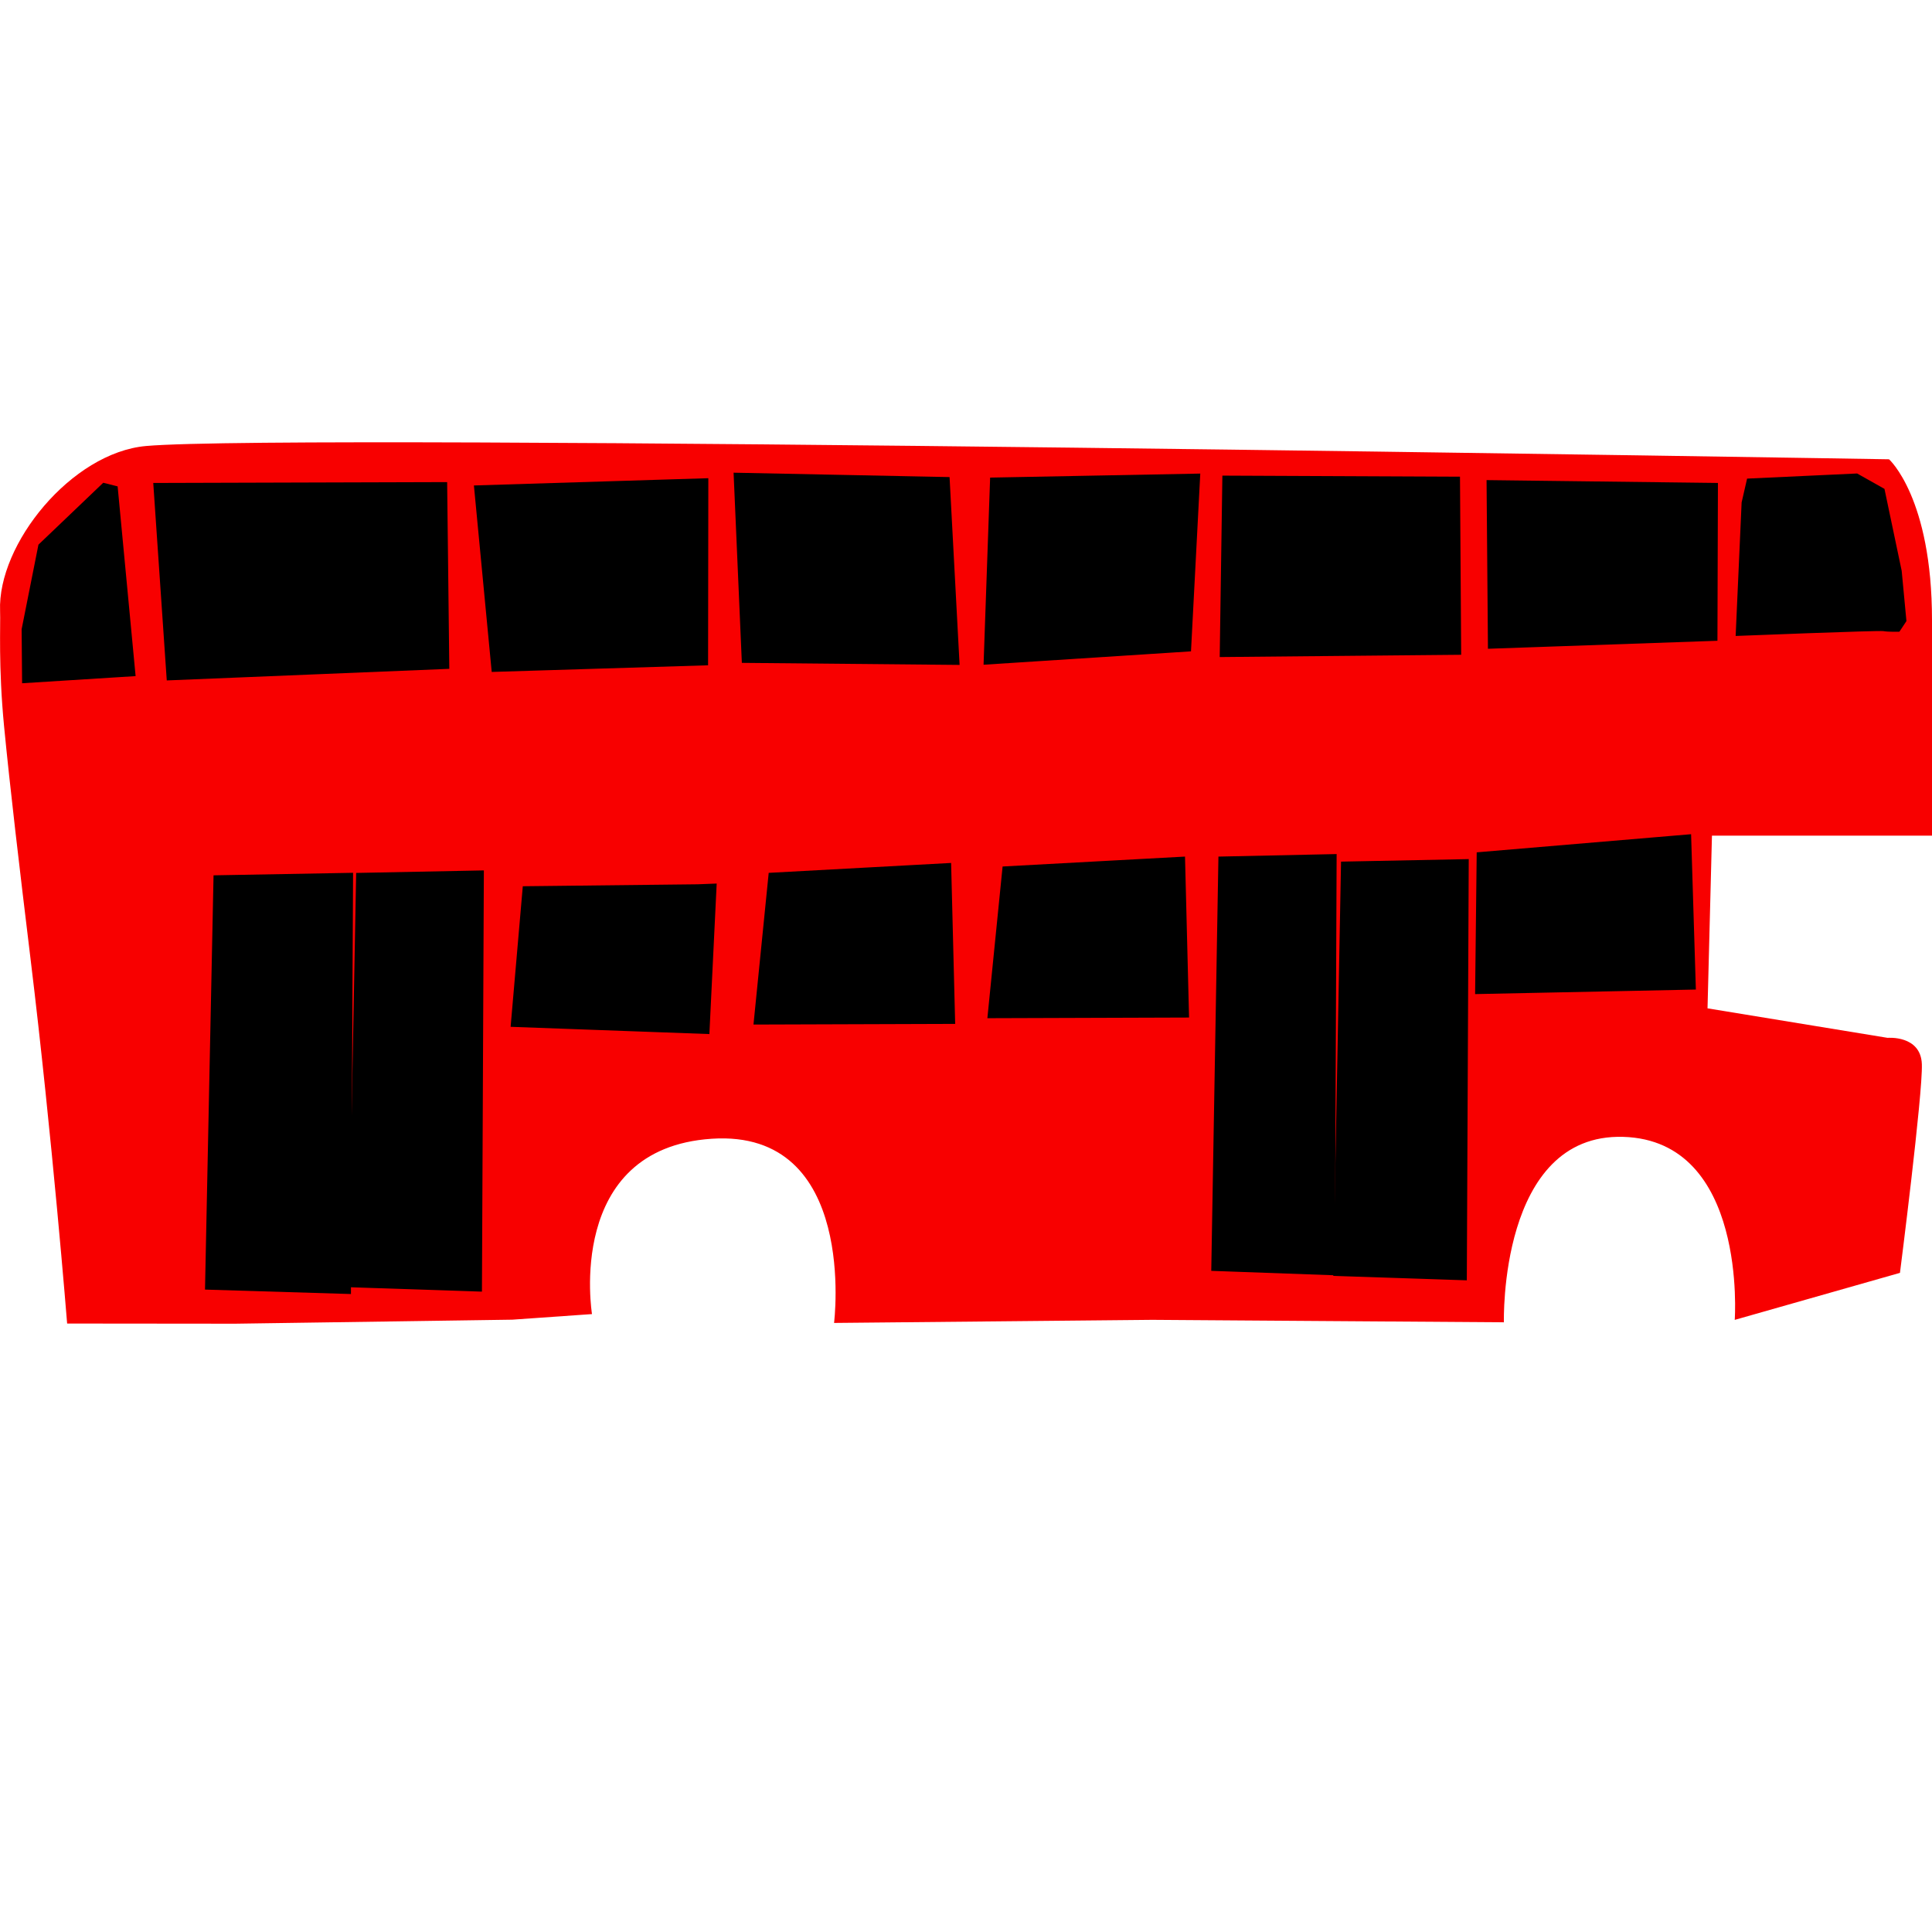
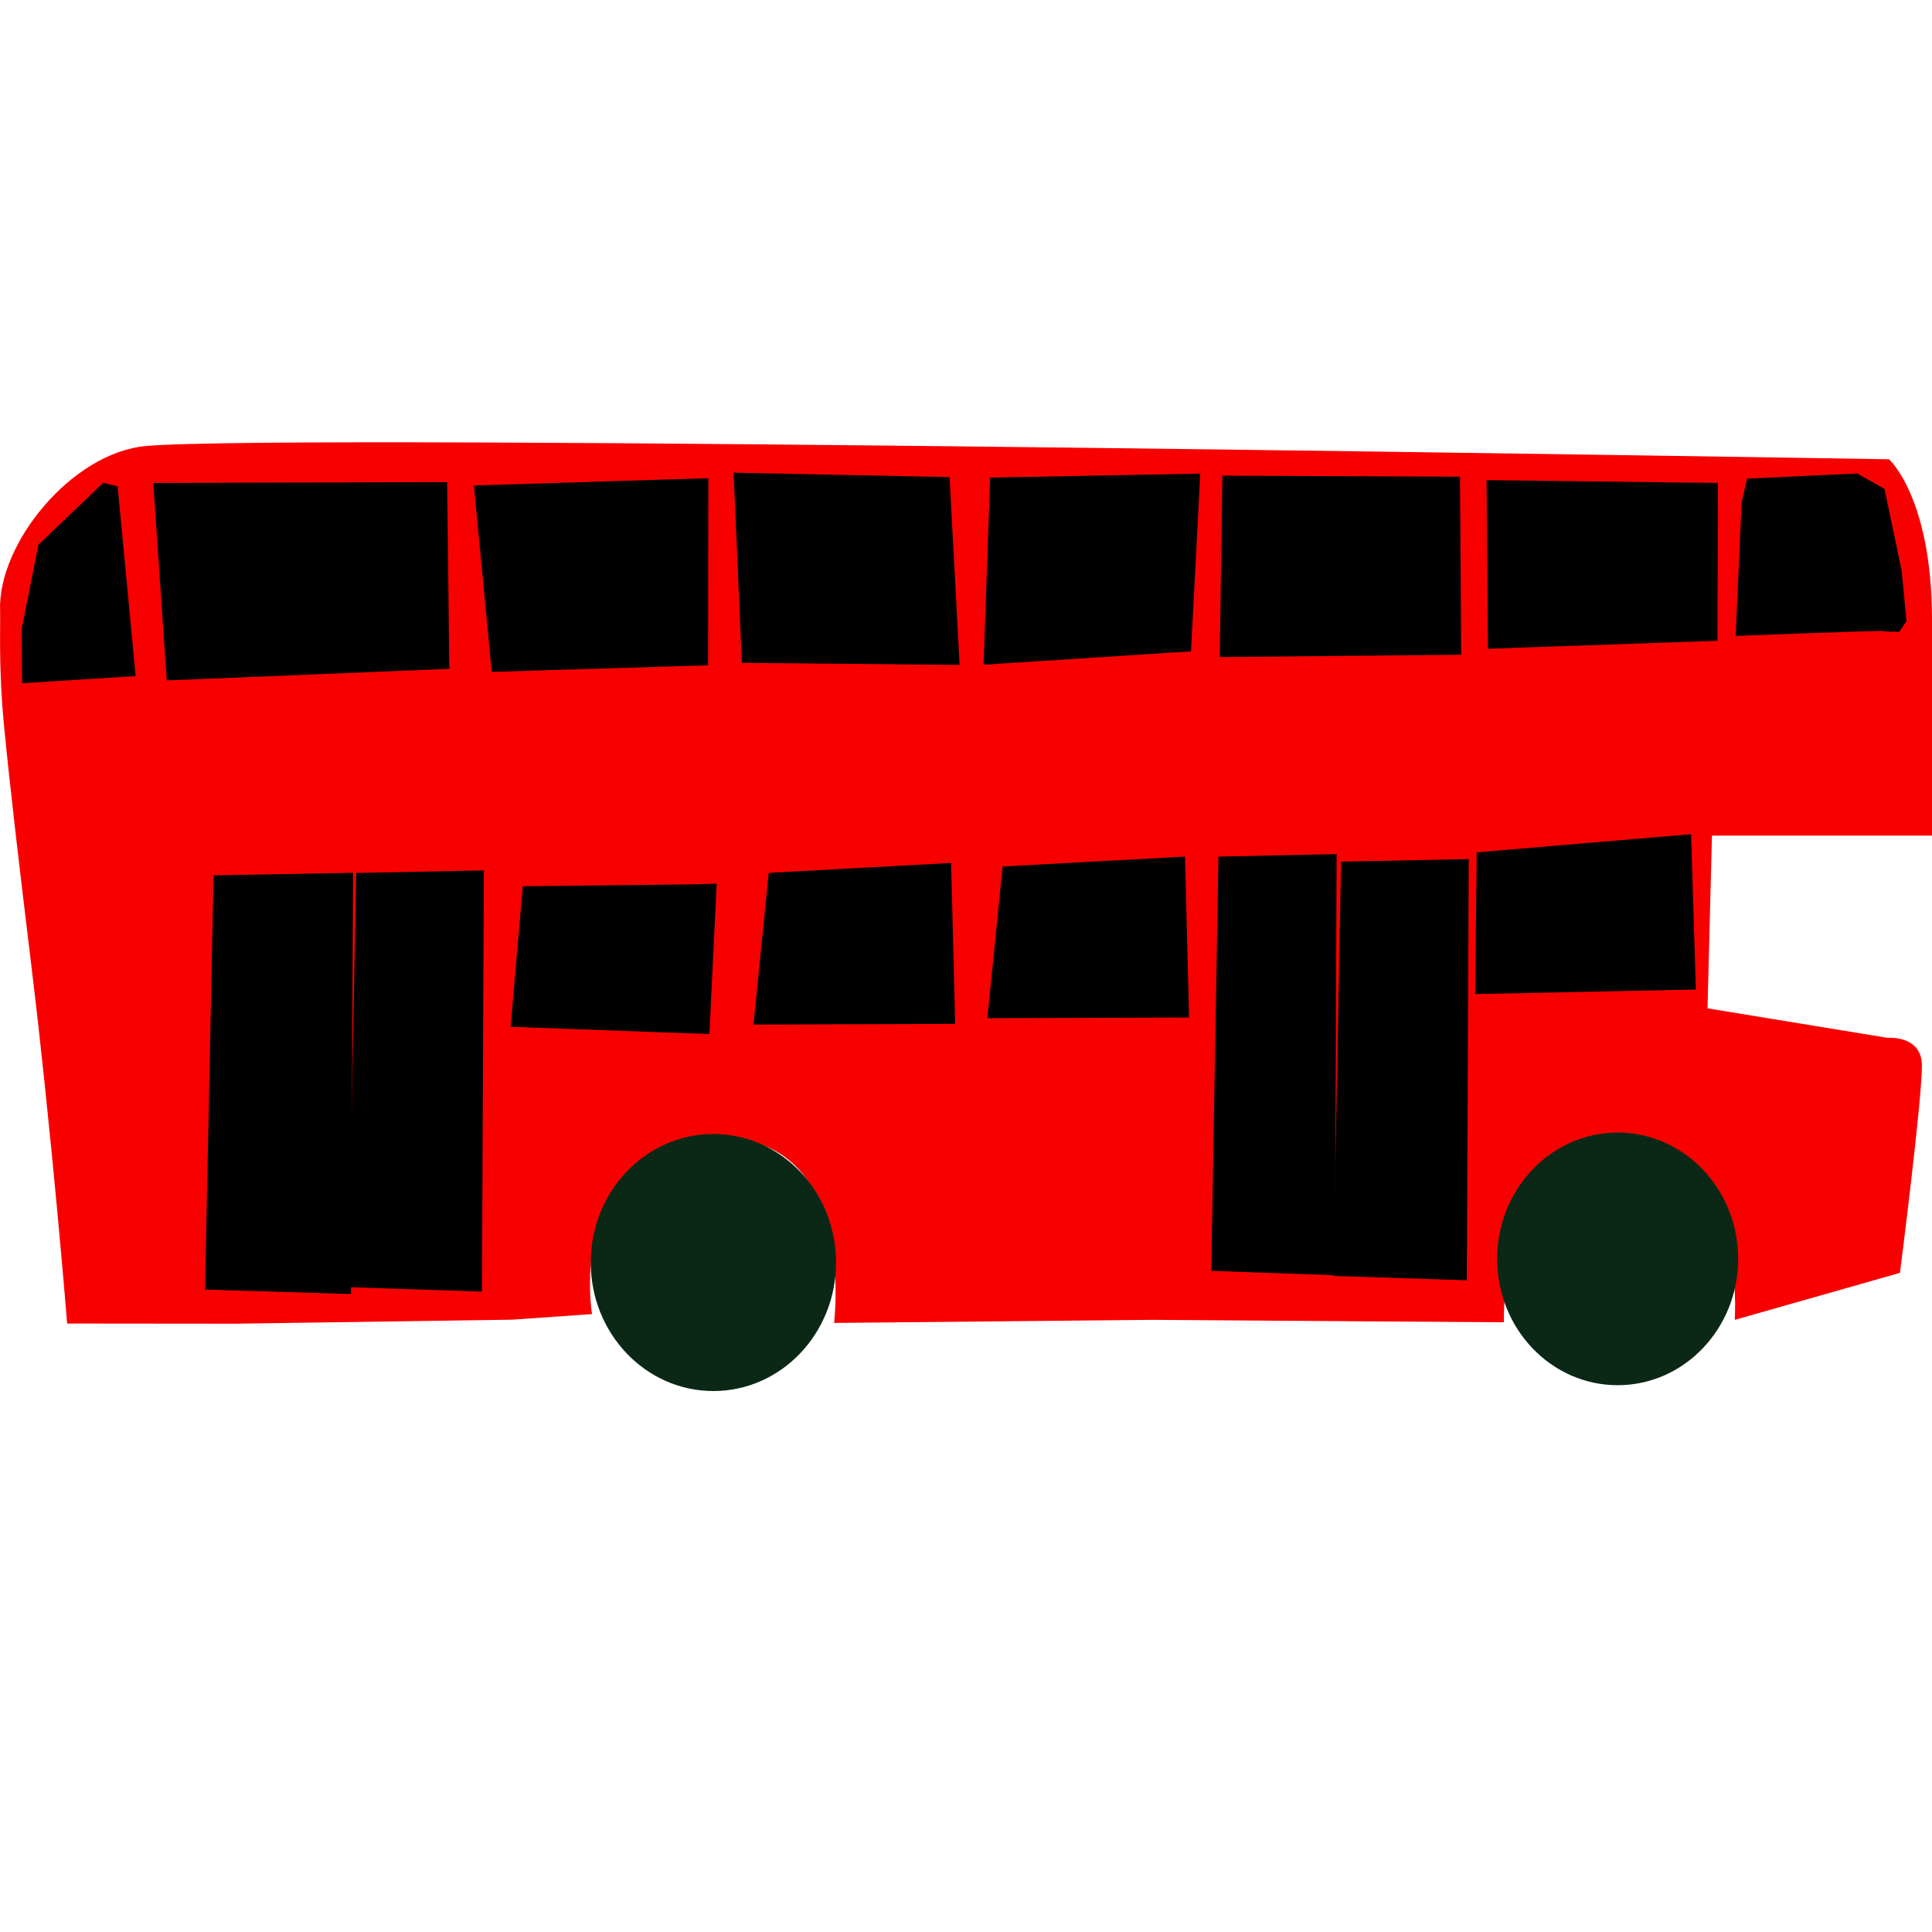
<svg xmlns="http://www.w3.org/2000/svg" width="48" height="48" viewBox="0 0 48 48" version="1.1" id="svg1" xml:space="preserve">
  <defs id="defs1" />
  <g id="layer1">
    <path style="opacity:1;fill:#f80000;fill-rule:evenodd;stroke:none;stroke-width:14.654;paint-order:stroke markers fill;fill-opacity:1" d="m 1.668,32.883 c 0,0 -0.367,-4.604 -0.911,-9.075 C 0.482,21.544 0.246,19.543 0.101,18.042 -0.043,16.548 0.016,15.532 0.002,15.179 -0.031,14.349 0.412,13.366 1.095,12.57 c 0.683,-0.796 1.606,-1.406 2.532,-1.489 3.704,-0.33 43.306,0.33 43.306,0.33 0,0 1.067,0.953 1.067,3.997 v 5.354 h -5.467 l -0.11,4.29 4.474,0.733 c 0,0 0.825,-0.072 0.851,0.654 0.026,0.726 -0.544,5.185 -0.544,5.185 l -4.105,1.168 c 0,0 0.321,-4.456 -2.771,-4.547 -3.092,-0.091 -2.964,4.607 -2.964,4.607 l -8.734,-0.061 -7.908,0.077 c 0,0 0.608,-4.819 -3.041,-4.576 -3.649,0.243 -2.973,4.356 -2.973,4.356 l -1.98,0.139 -6.881,0.1" id="path1" />
    <path style="fill:#000000;fill-opacity:1;stroke:#000000;stroke-width:0.143;stroke-opacity:1;opacity:1" d="m 3.291,16.731 -2.671,0.168 -0.011,-1.259 0.412,-2.072 1.565,-1.495 0.27,0.068 z" id="path33" />
    <path style="fill:#000000;fill-opacity:1;stroke:#000000;stroke-width:0.154;stroke-opacity:1;opacity:1" d="M 11.085,16.543 4.215,16.825 3.89,12.076 11.033,12.055 Z" id="path34" />
    <path style="fill:#000000;fill-opacity:1;stroke:#000000;stroke-width:0.078;stroke-opacity:1;opacity:1" d="m 17.553,16.491 -5.301,0.163 -0.435,-4.555 5.742,-0.178 z" id="path35" />
    <path style="fill:#000000;fill-opacity:1;stroke:#000000;stroke-width:0.1;stroke-opacity:1;opacity:1" d="m 18.479,16.419 -0.201,-4.624 5.266,0.107 0.244,4.567 z" id="path36" />
    <path style="fill:#000000;fill-opacity:1;stroke:#000000;stroke-width:0.088;stroke-opacity:1;opacity:1" d="m 24.482,16.468 0.16,-4.559 5.132,-0.098 -0.226,4.33 z" id="path37" />
    <path style="fill:#000000;fill-opacity:1;stroke:#000000;stroke-width:0.078;stroke-opacity:1;opacity:1" d="m 30.343,16.285 0.065,-4.429 5.826,0.026 0.029,4.347 z" id="path38" />
    <path style="fill:#000000;fill-opacity:1;stroke:#000000;stroke-width:0.059;stroke-opacity:1;opacity:1" d="m 42.64,15.891 -5.643,0.197 -0.034,-4.13 5.689,0.07 z" id="path39" />
    <path style="fill:#000000;fill-opacity:1;stroke:#000000;stroke-width:0.052;stroke-opacity:1;opacity:1" d="m 43.296,12.487 0.131,-0.571 2.707,-0.126 0.662,0.373 0.425,2.022 0.117,1.239 -0.162,0.245 c 0,0 -0.269,0.007 -0.382,-0.015 -0.114,-0.021 -3.645,0.119 -3.645,0.119 z" id="path40" />
    <path style="fill:#000000;fill-opacity:1;stroke:#000000;stroke-width:0.112;stroke-opacity:1;opacity:1" d="m 13.04,22.074 4.295,-0.048 0.412,-0.016 -0.176,3.623 -4.824,-0.176 z" id="path41" />
    <path style="fill:#000000;fill-opacity:1;stroke:#000000;stroke-width:0.103;stroke-opacity:1;opacity:1" d="m 19.145,21.735 4.435,-0.241 0.098,3.893 -4.901,0.016 z" id="path42" />
    <path style="fill:#000000;fill-opacity:1;stroke:#000000;stroke-width:0.103;stroke-opacity:1;opacity:1" d="m 24.956,21.577 4.435,-0.241 0.098,3.893 -4.901,0.016 z" id="path42-7" />
    <path style="fill:#000000;fill-opacity:1;stroke:#000000;stroke-width:0.08;stroke-opacity:1;opacity:1" d="m 36.728,21.213 5.248,-0.444 0.116,3.777 -5.403,0.111 z" id="path44" />
    <path style="fill:#000000;stroke:#000000;stroke-width:0.203;stroke-opacity:1;opacity:1" d="M 5.405,21.847 8.67,21.788 8.618,32.045 5.197,31.941 Z" id="path21" />
    <path style="fill:#000000;stroke:#000000;stroke-width:0.194;stroke-opacity:1;opacity:1" d="m 8.944,21.783 2.98,-0.059 -0.047,10.266 -3.122,-0.104 z" id="path21-0" />
    <path style="fill:#000000;stroke:#000000;stroke-width:0.186;stroke-opacity:1;opacity:1" d="m 30.363,21.373 2.752,-0.059 -0.044,10.274 -2.883,-0.104 z" id="path21-4" />
    <path style="fill:#000000;stroke:#000000;stroke-width:0.194;stroke-opacity:1;opacity:1" d="m 33.413,21.502 2.98,-0.059 -0.047,10.266 -3.122,-0.104 z" id="path21-5" />
+     <ellipse style="fill:#0b2817;fill-rule:evenodd;stroke-width:15.698;paint-order:stroke markers fill" id="path2" ry="3.193" rx="3.047" cy="31.367" cx="17.724" />
+     <ellipse style="fill:#0b2817;fill-rule:evenodd;stroke-width:15.427;paint-order:stroke markers fill" id="path2-3" ry="3.138" rx="2.994" cy="31.277" cx="40.19" />
  </g>
</svg>
